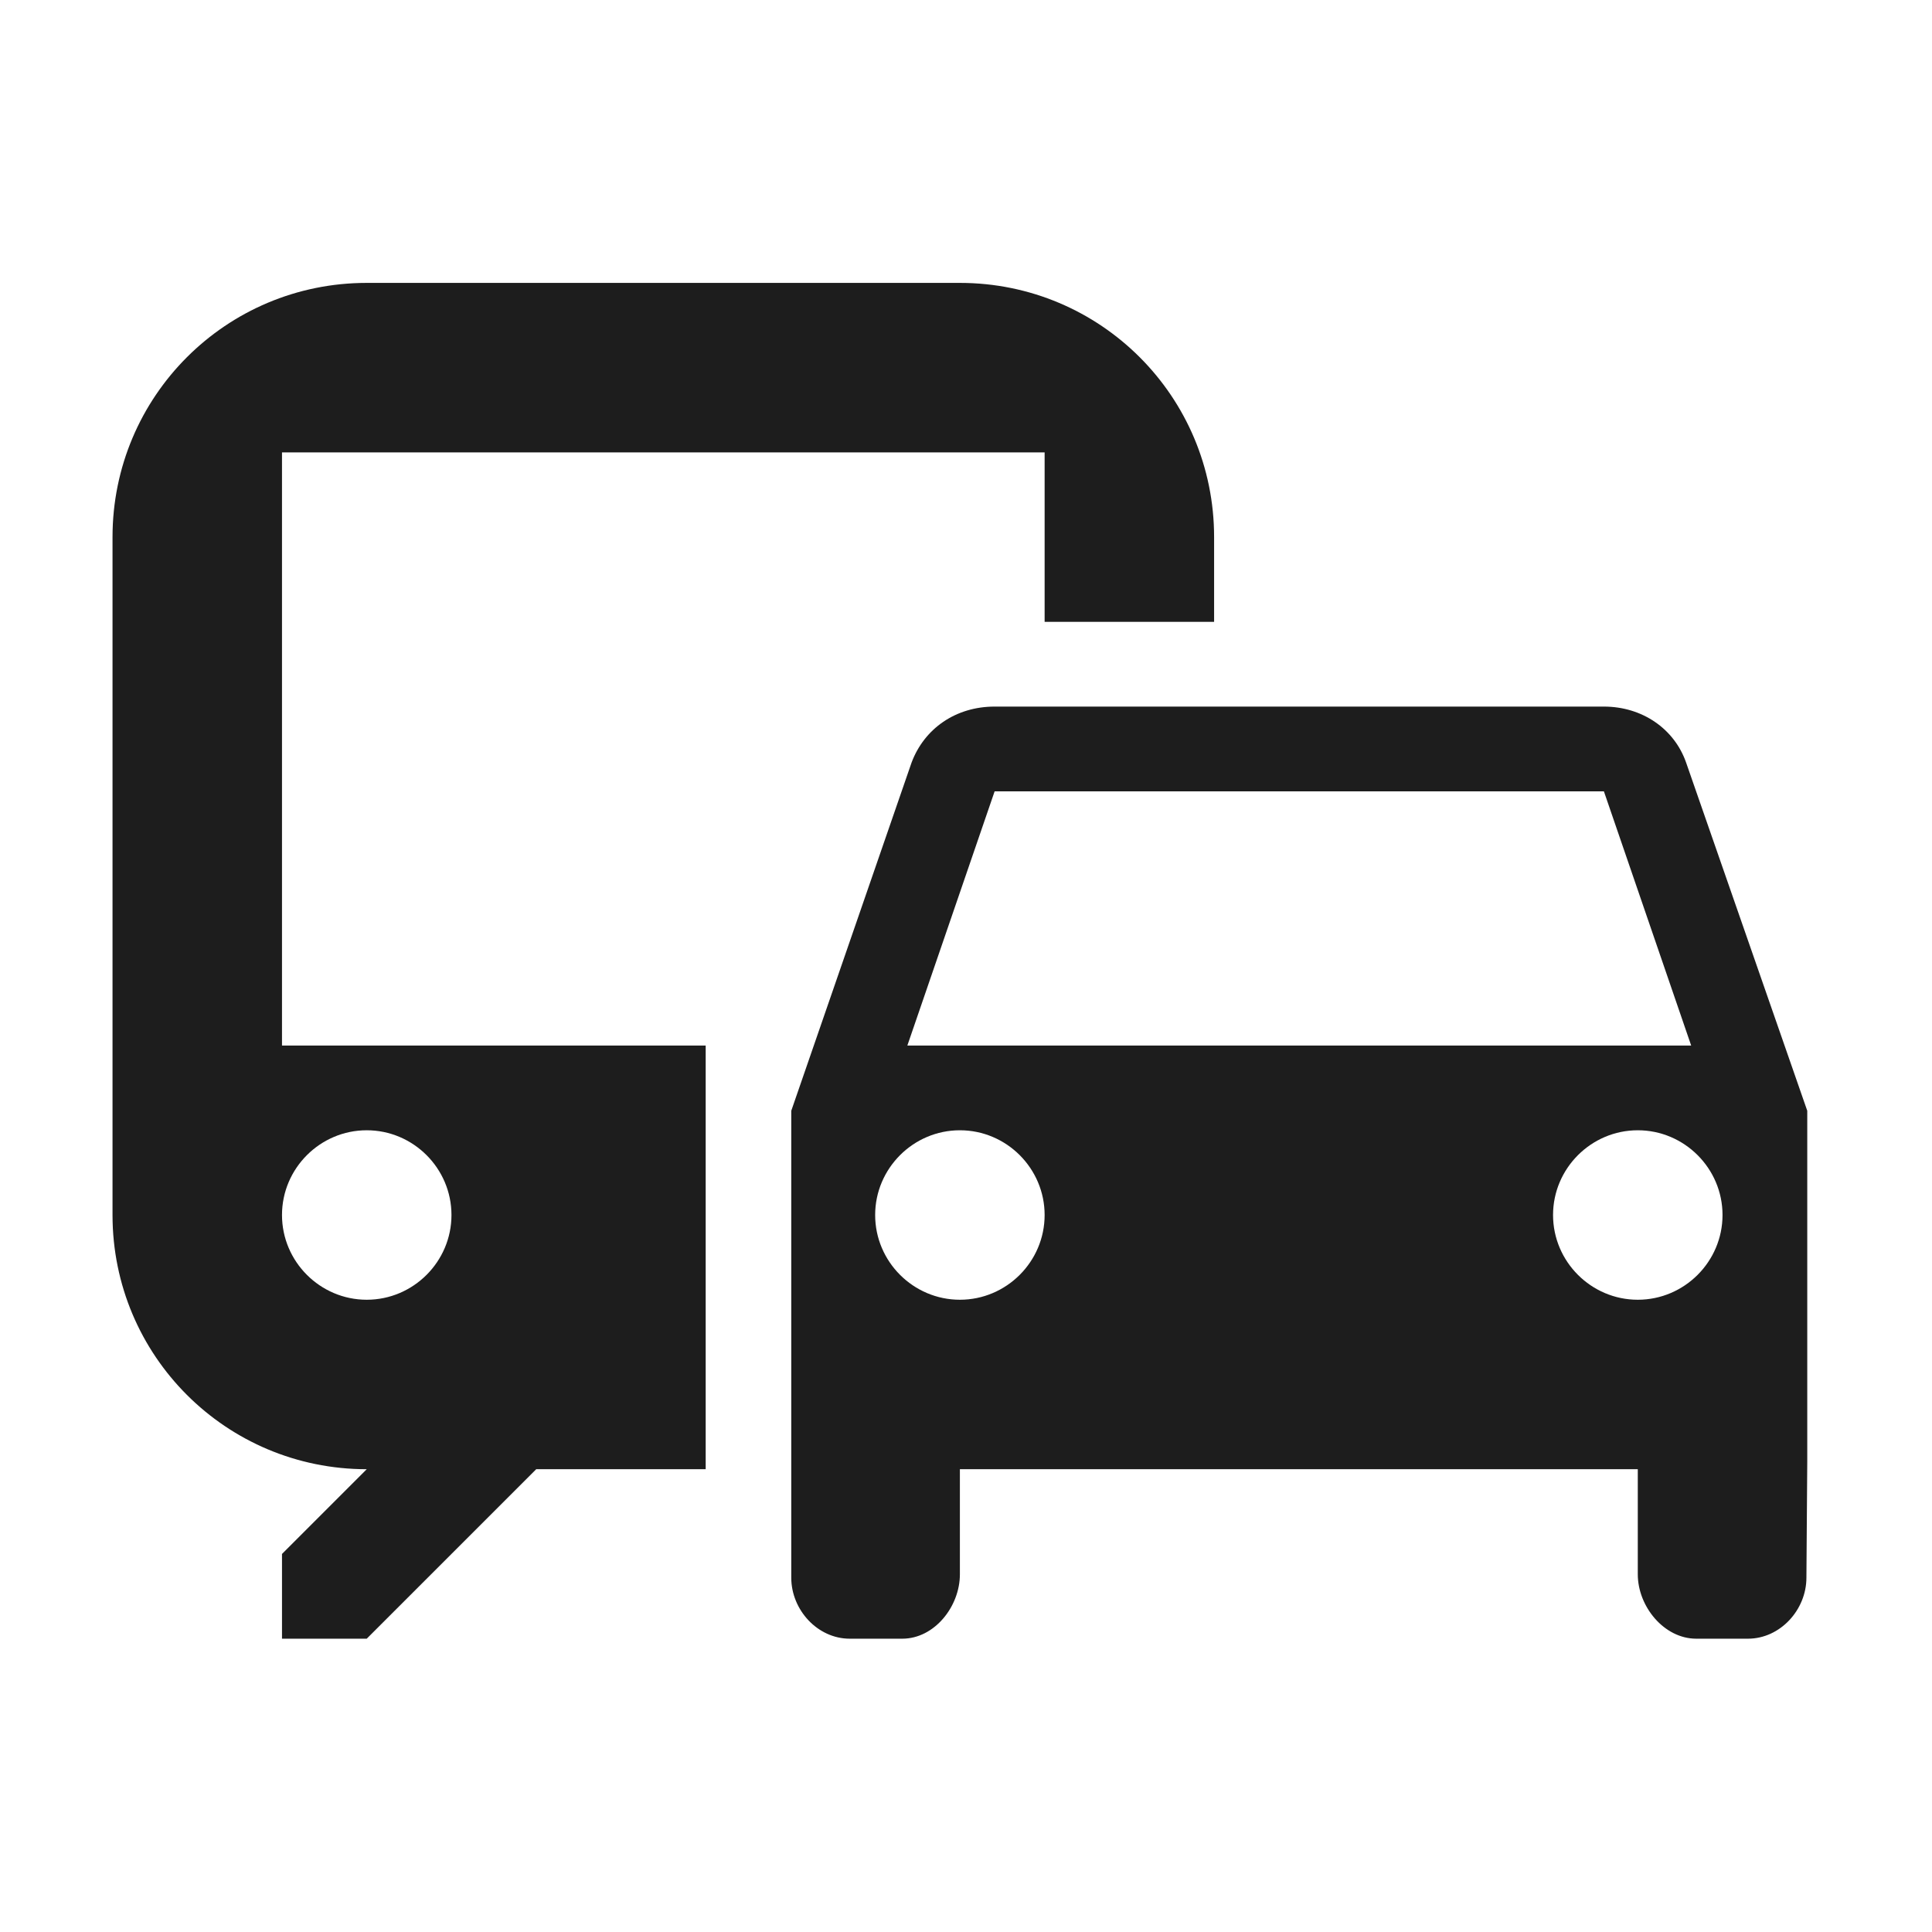
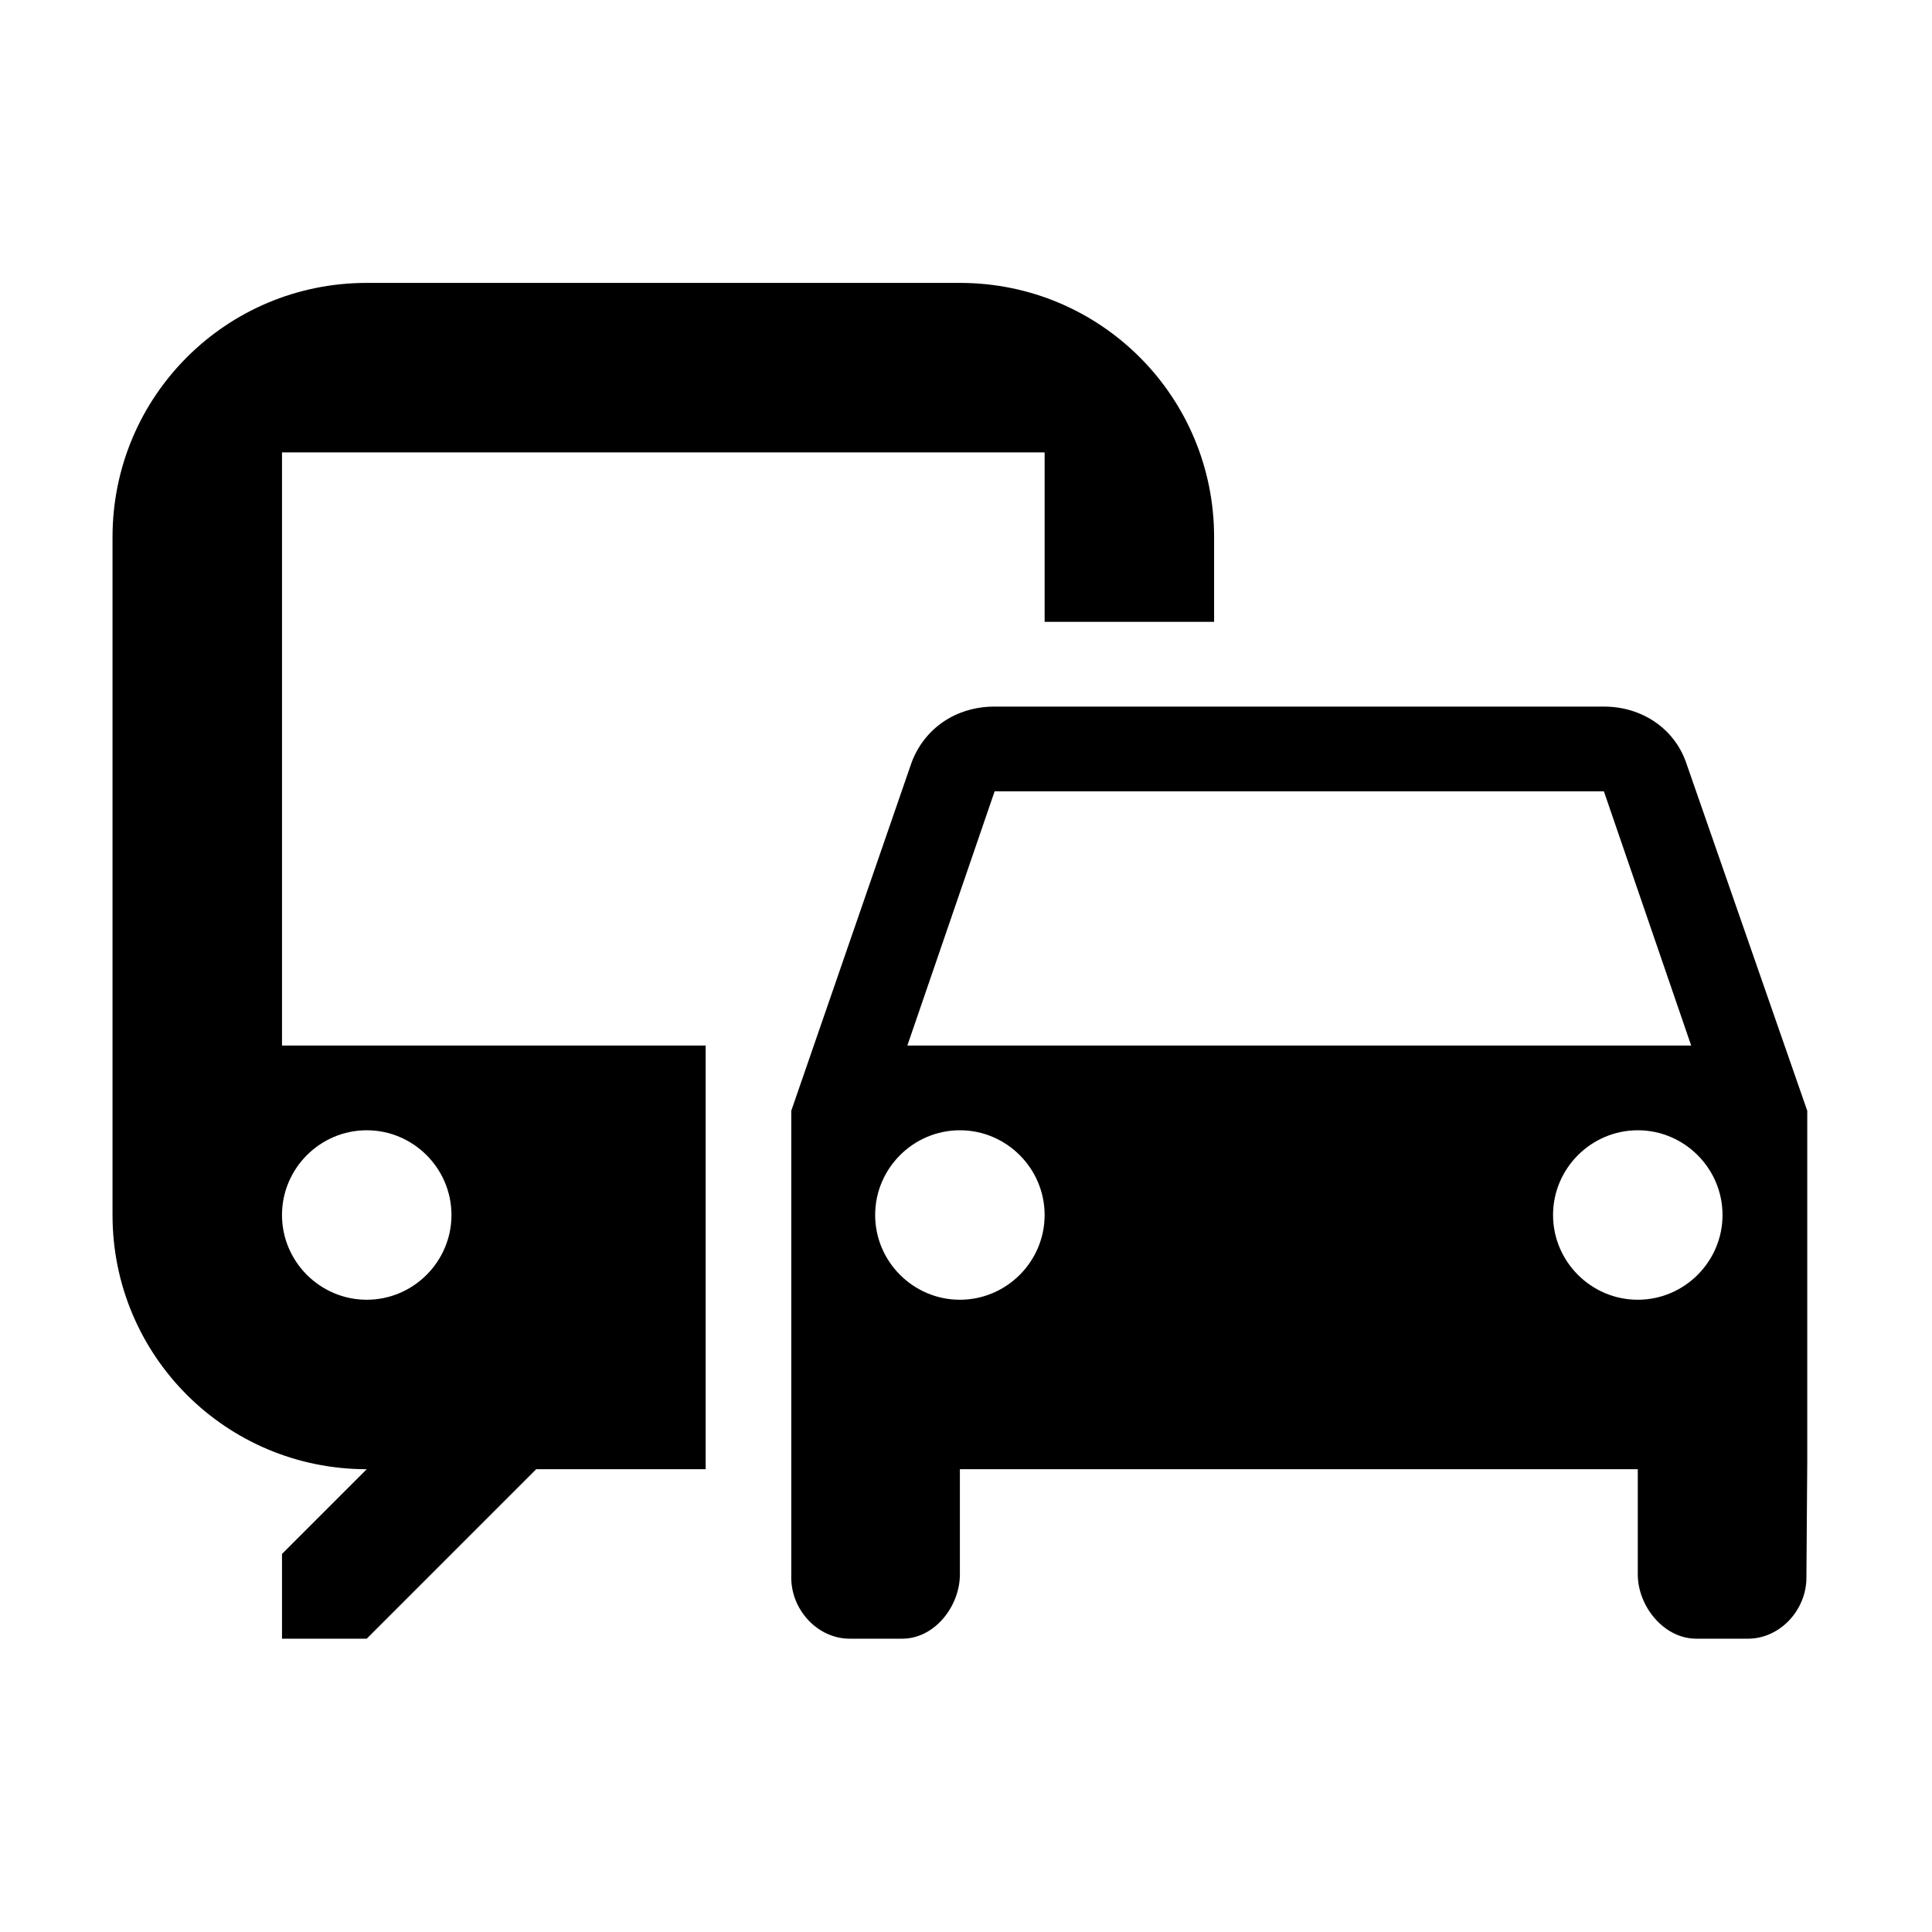
<svg xmlns="http://www.w3.org/2000/svg" width="100%" height="100%" viewBox="0 0 95 95" version="1.1" xml:space="preserve" style="fill-rule:evenodd;clip-rule:evenodd;stroke-linecap:round;stroke-linejoin:round;stroke-miterlimit:10;">
  <g transform="matrix(4.16667,0,0,4.16667,47.1996,42.3741)">
    <g transform="matrix(1,0,0,1,-89,-89)">
      <g transform="matrix(4.16667,0,0,4.16667,138.666,30.166)">
        <path d="M0,28.04L-24.04,28.04C-25.145,28.04 -26.04,27.144 -26.04,26.04L-26.04,2C-26.04,0.895 -25.145,0 -24.04,0L0,0C1.105,0 2,0.895 2,2L2,26.04C2,27.144 1.105,28.04 0,28.04Z" style="fill:none;fill-rule:nonzero;stroke:rgb(26,26,26);stroke-width:1.5px;" />
      </g>
    </g>
  </g>
  <g transform="matrix(4.16667,0,0,4.16667,22.264,67.9958)">
    <g transform="matrix(1,0,0,1,-89,-89)">
      <g transform="matrix(4.16667,0,0,4.16667,138.666,30.166)">
        <path d="M0,28.04L-24.04,28.04C-25.145,28.04 -26.04,27.144 -26.04,26.04L-26.04,2C-26.04,0.895 -25.145,0 -24.04,0L0,0C1.105,0 2,0.895 2,2L2,26.04C2,27.144 1.105,28.04 0,28.04Z" style="fill:none;fill-rule:nonzero;stroke:rgb(26,26,26);stroke-width:1.5px;" />
      </g>
    </g>
  </g>
  <g transform="matrix(4.16667,0,0,4.16667,61.7728,42.3741)">
    <g transform="matrix(1,0,0,1,-89,-89)">
      <g transform="matrix(4.16667,0,0,4.16667,88.5848,147.001)">
        <path d="M5.229,-28.041L-5.229,-28.041C-7.106,-28.041 -8.628,-26.519 -8.628,-24.642L-8.628,-3.399C-8.628,-1.522 -7.106,0 -5.229,0L5.229,0C7.106,0 8.627,-1.522 8.627,-3.399L8.627,-24.642C8.627,-26.519 7.106,-28.041 5.229,-28.041Z" style="fill:none;fill-rule:nonzero;stroke:rgb(26,26,26);stroke-width:1.5px;" />
      </g>
    </g>
  </g>
  <g transform="matrix(4.16667,0,0,4.16667,47.1996,47.2441)">
    <g transform="matrix(1,0,0,1,-10,-8)">
      <clipPath id="_clip1">
        <rect x="0" y="0" width="20" height="16" />
      </clipPath>
      <g clip-path="url(#_clip1)">
        <g transform="matrix(1,0,0,1,-2,-4)">
          <g id="Icons">
            <g id="Outlined">
              <g id="Action">
                <g id="Outlined---Action---commute">
                  <g>
                    <path id="Path" d="M0,0L24,0L24,24L0,24L0,0Z" style="fill:none;" />
-                     <path id="🔹-Icon-Color" d="M12,4L5,4C3.34,4 2,5.34 2,7L2,15C2,16.66 3.34,18 5,18L4,19L4,20L5,20L7,18L9,18L9,13L4,13L4,6L13,6L13,8L15,8L15,7C15,5.34 13.66,4 12,4ZM5,14C5.55,14 6,14.45 6,15C6,15.55 5.55,16 5,16C4.45,16 4,15.55 4,15C4,14.45 4.45,14 5,14ZM20.57,9.66C20.43,9.26 20.05,9 19.6,9L12.41,9C11.95,9 11.58,9.26 11.43,9.66L10.01,13.77L10.01,19.28C10.01,19.66 10.32,20 10.7,20L11.32,20C11.7,20 12,19.62 12,19.24L12,18L20,18L20,19.24C20,19.62 20.31,20 20.69,20L21.3,20C21.68,20 21.99,19.66 21.99,19.28L22,17.91L22,13.77L20.57,9.66ZM12.41,10L19.6,10L20.63,13L11.38,13L12.41,10ZM12,16C11.45,16 11,15.55 11,15C11,14.45 11.45,14 12,14C12.55,14 13,14.45 13,15C13,15.55 12.55,16 12,16ZM20,16C19.45,16 19,15.55 19,15C19,14.45 19.45,14 20,14C20.55,14 21,14.45 21,15C21,15.55 20.55,16 20,16Z" style="fill:rgb(29,29,29);" />
+                     <path id="🔹-Icon-Color" d="M12,4L5,4C3.34,4 2,5.34 2,7L2,15C2,16.66 3.34,18 5,18L4,19L4,20L5,20L7,18L9,18L9,13L4,13L4,6L13,6L13,8L15,8L15,7C15,5.34 13.66,4 12,4ZM5,14C5.55,14 6,14.45 6,15C6,15.55 5.55,16 5,16C4.45,16 4,15.55 4,15C4,14.45 4.45,14 5,14ZM20.57,9.66C20.43,9.26 20.05,9 19.6,9L12.41,9C11.95,9 11.58,9.26 11.43,9.66L10.01,13.77L10.01,19.28C10.01,19.66 10.32,20 10.7,20L11.32,20C11.7,20 12,19.62 12,19.24L12,18L20,18L20,19.24C20,19.62 20.31,20 20.69,20L21.3,20C21.68,20 21.99,19.66 21.99,19.28L22,17.91L22,13.77L20.57,9.66ZM12.41,10L19.6,10L20.63,13L11.38,13L12.41,10ZM12,16C11.45,16 11,15.55 11,15C11,14.45 11.45,14 12,14C12.55,14 13,14.45 13,15C13,15.55 12.55,16 12,16ZM20,16C19.45,16 19,15.55 19,15C19,14.45 19.45,14 20,14C20.55,14 21,14.45 21,15C21,15.55 20.55,16 20,16Z" />
                  </g>
                </g>
              </g>
            </g>
          </g>
        </g>
      </g>
    </g>
  </g>
</svg>
